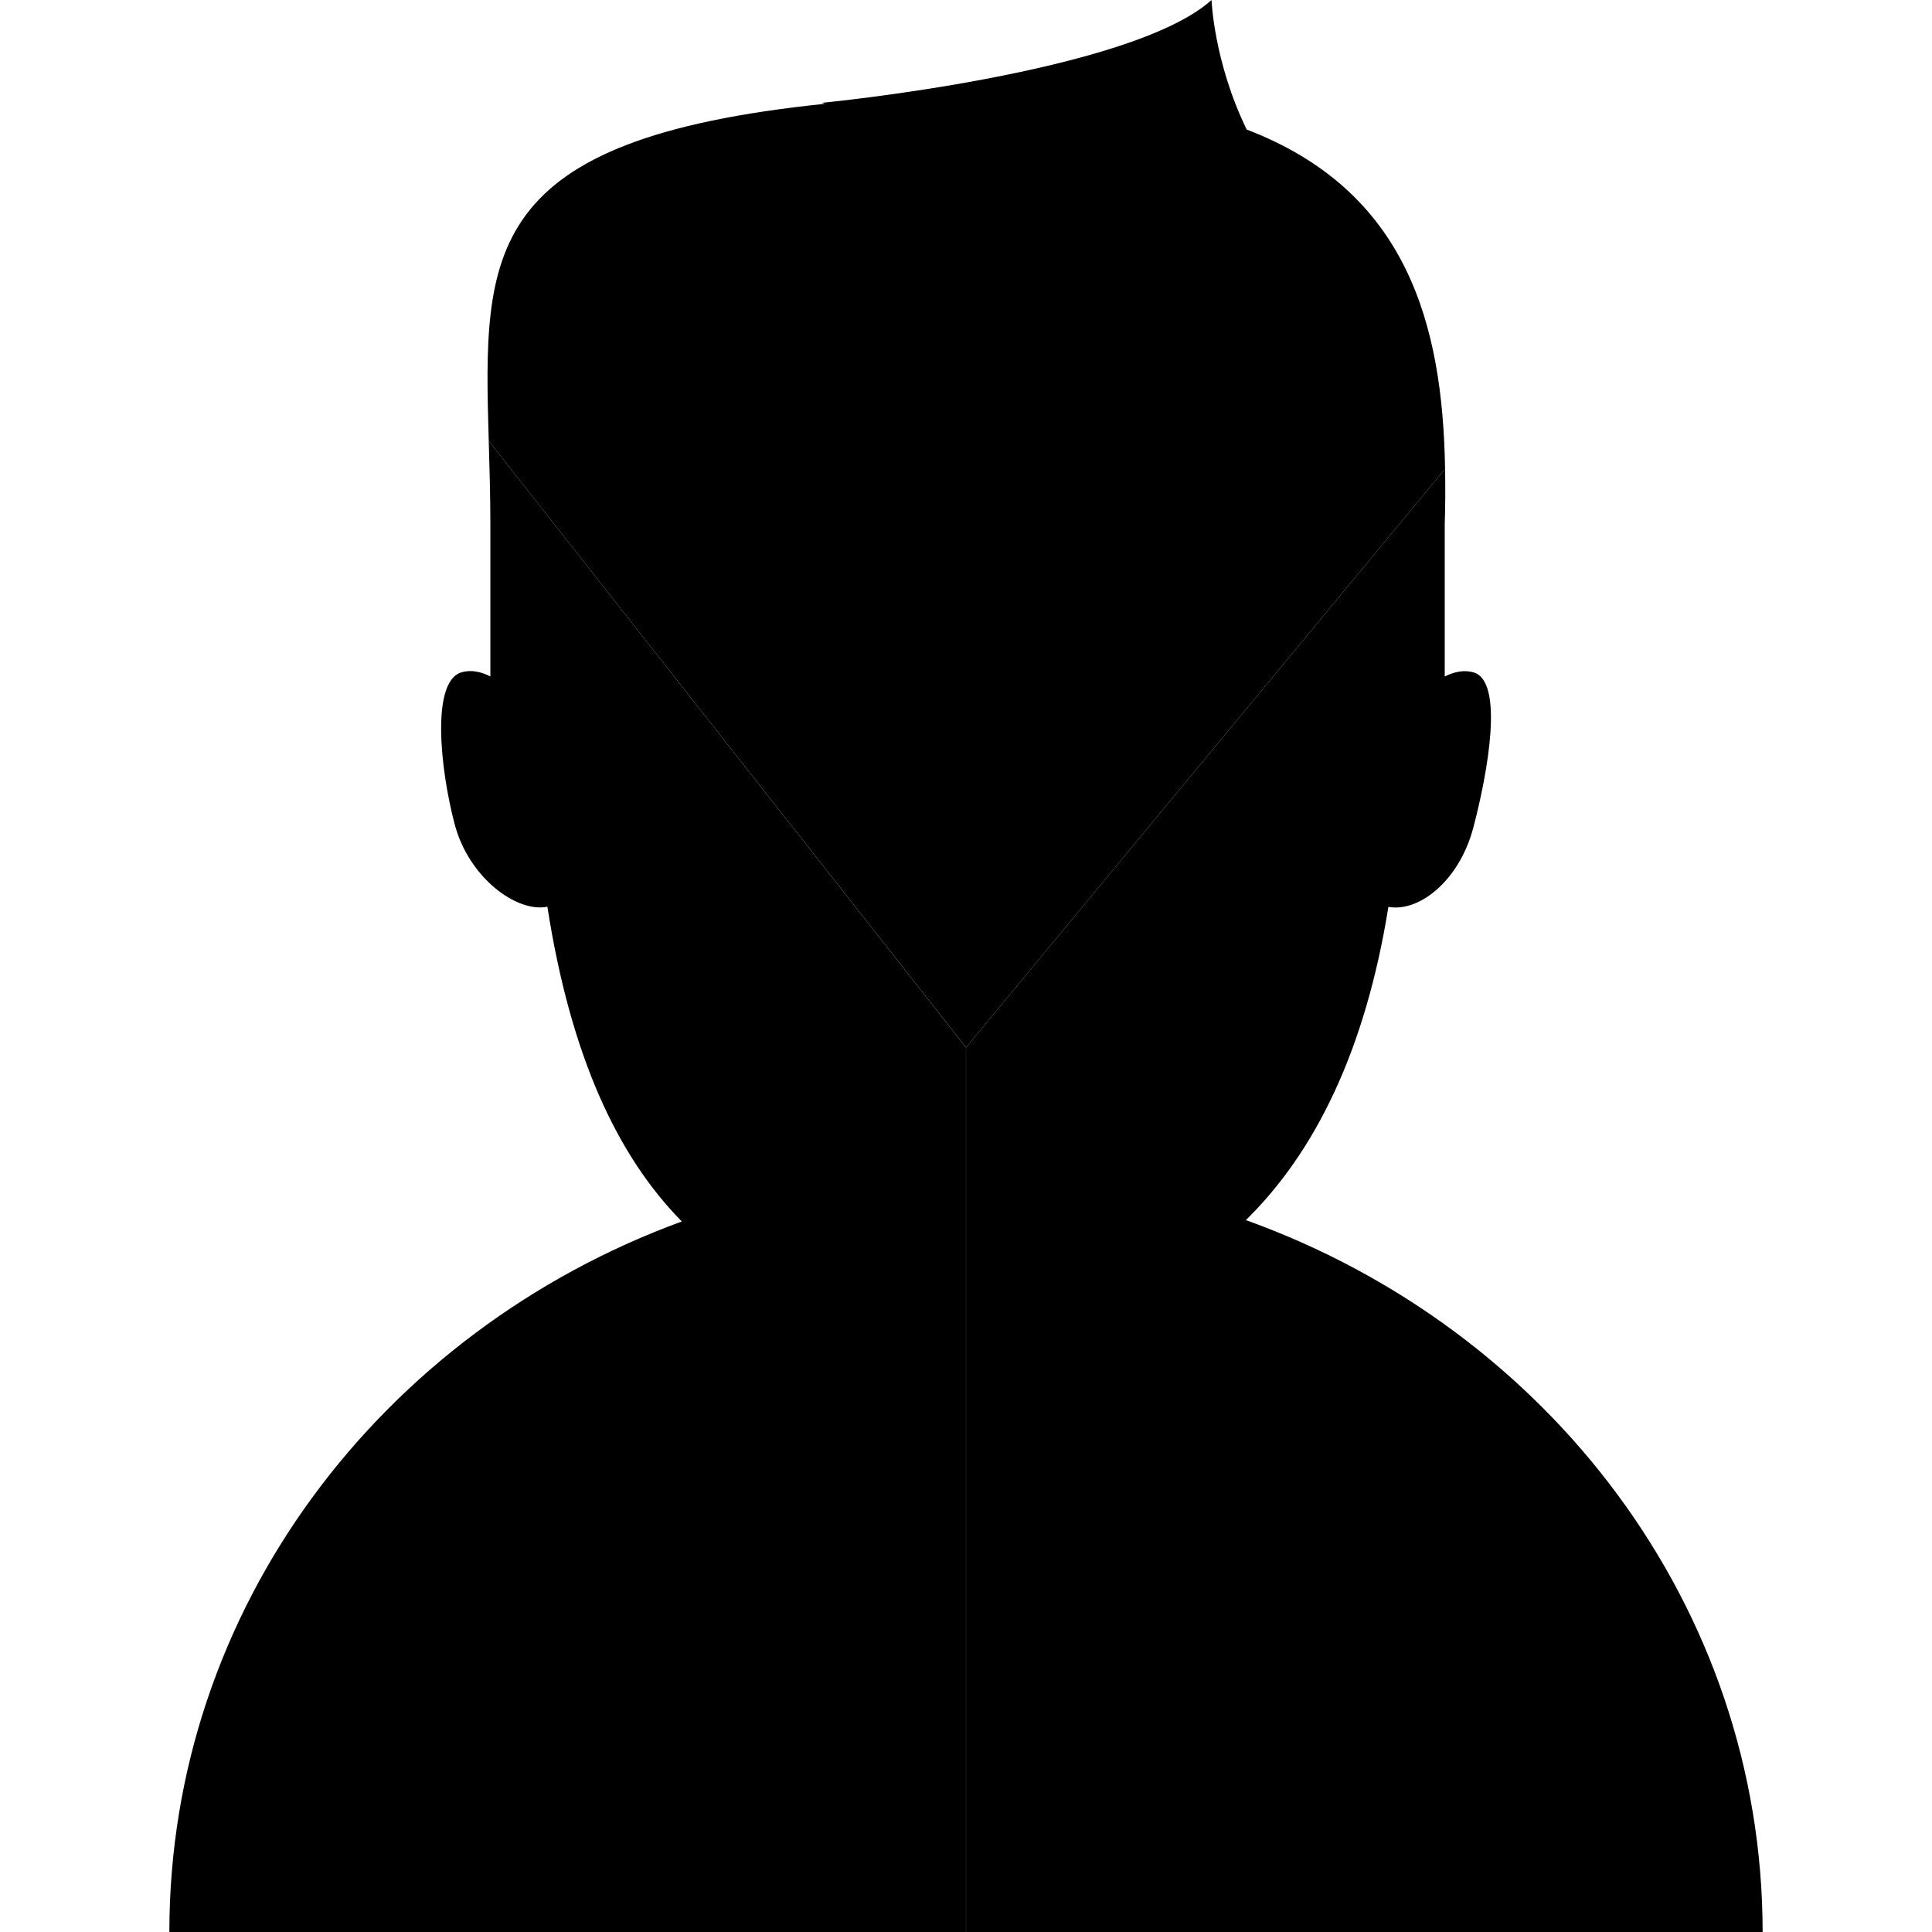
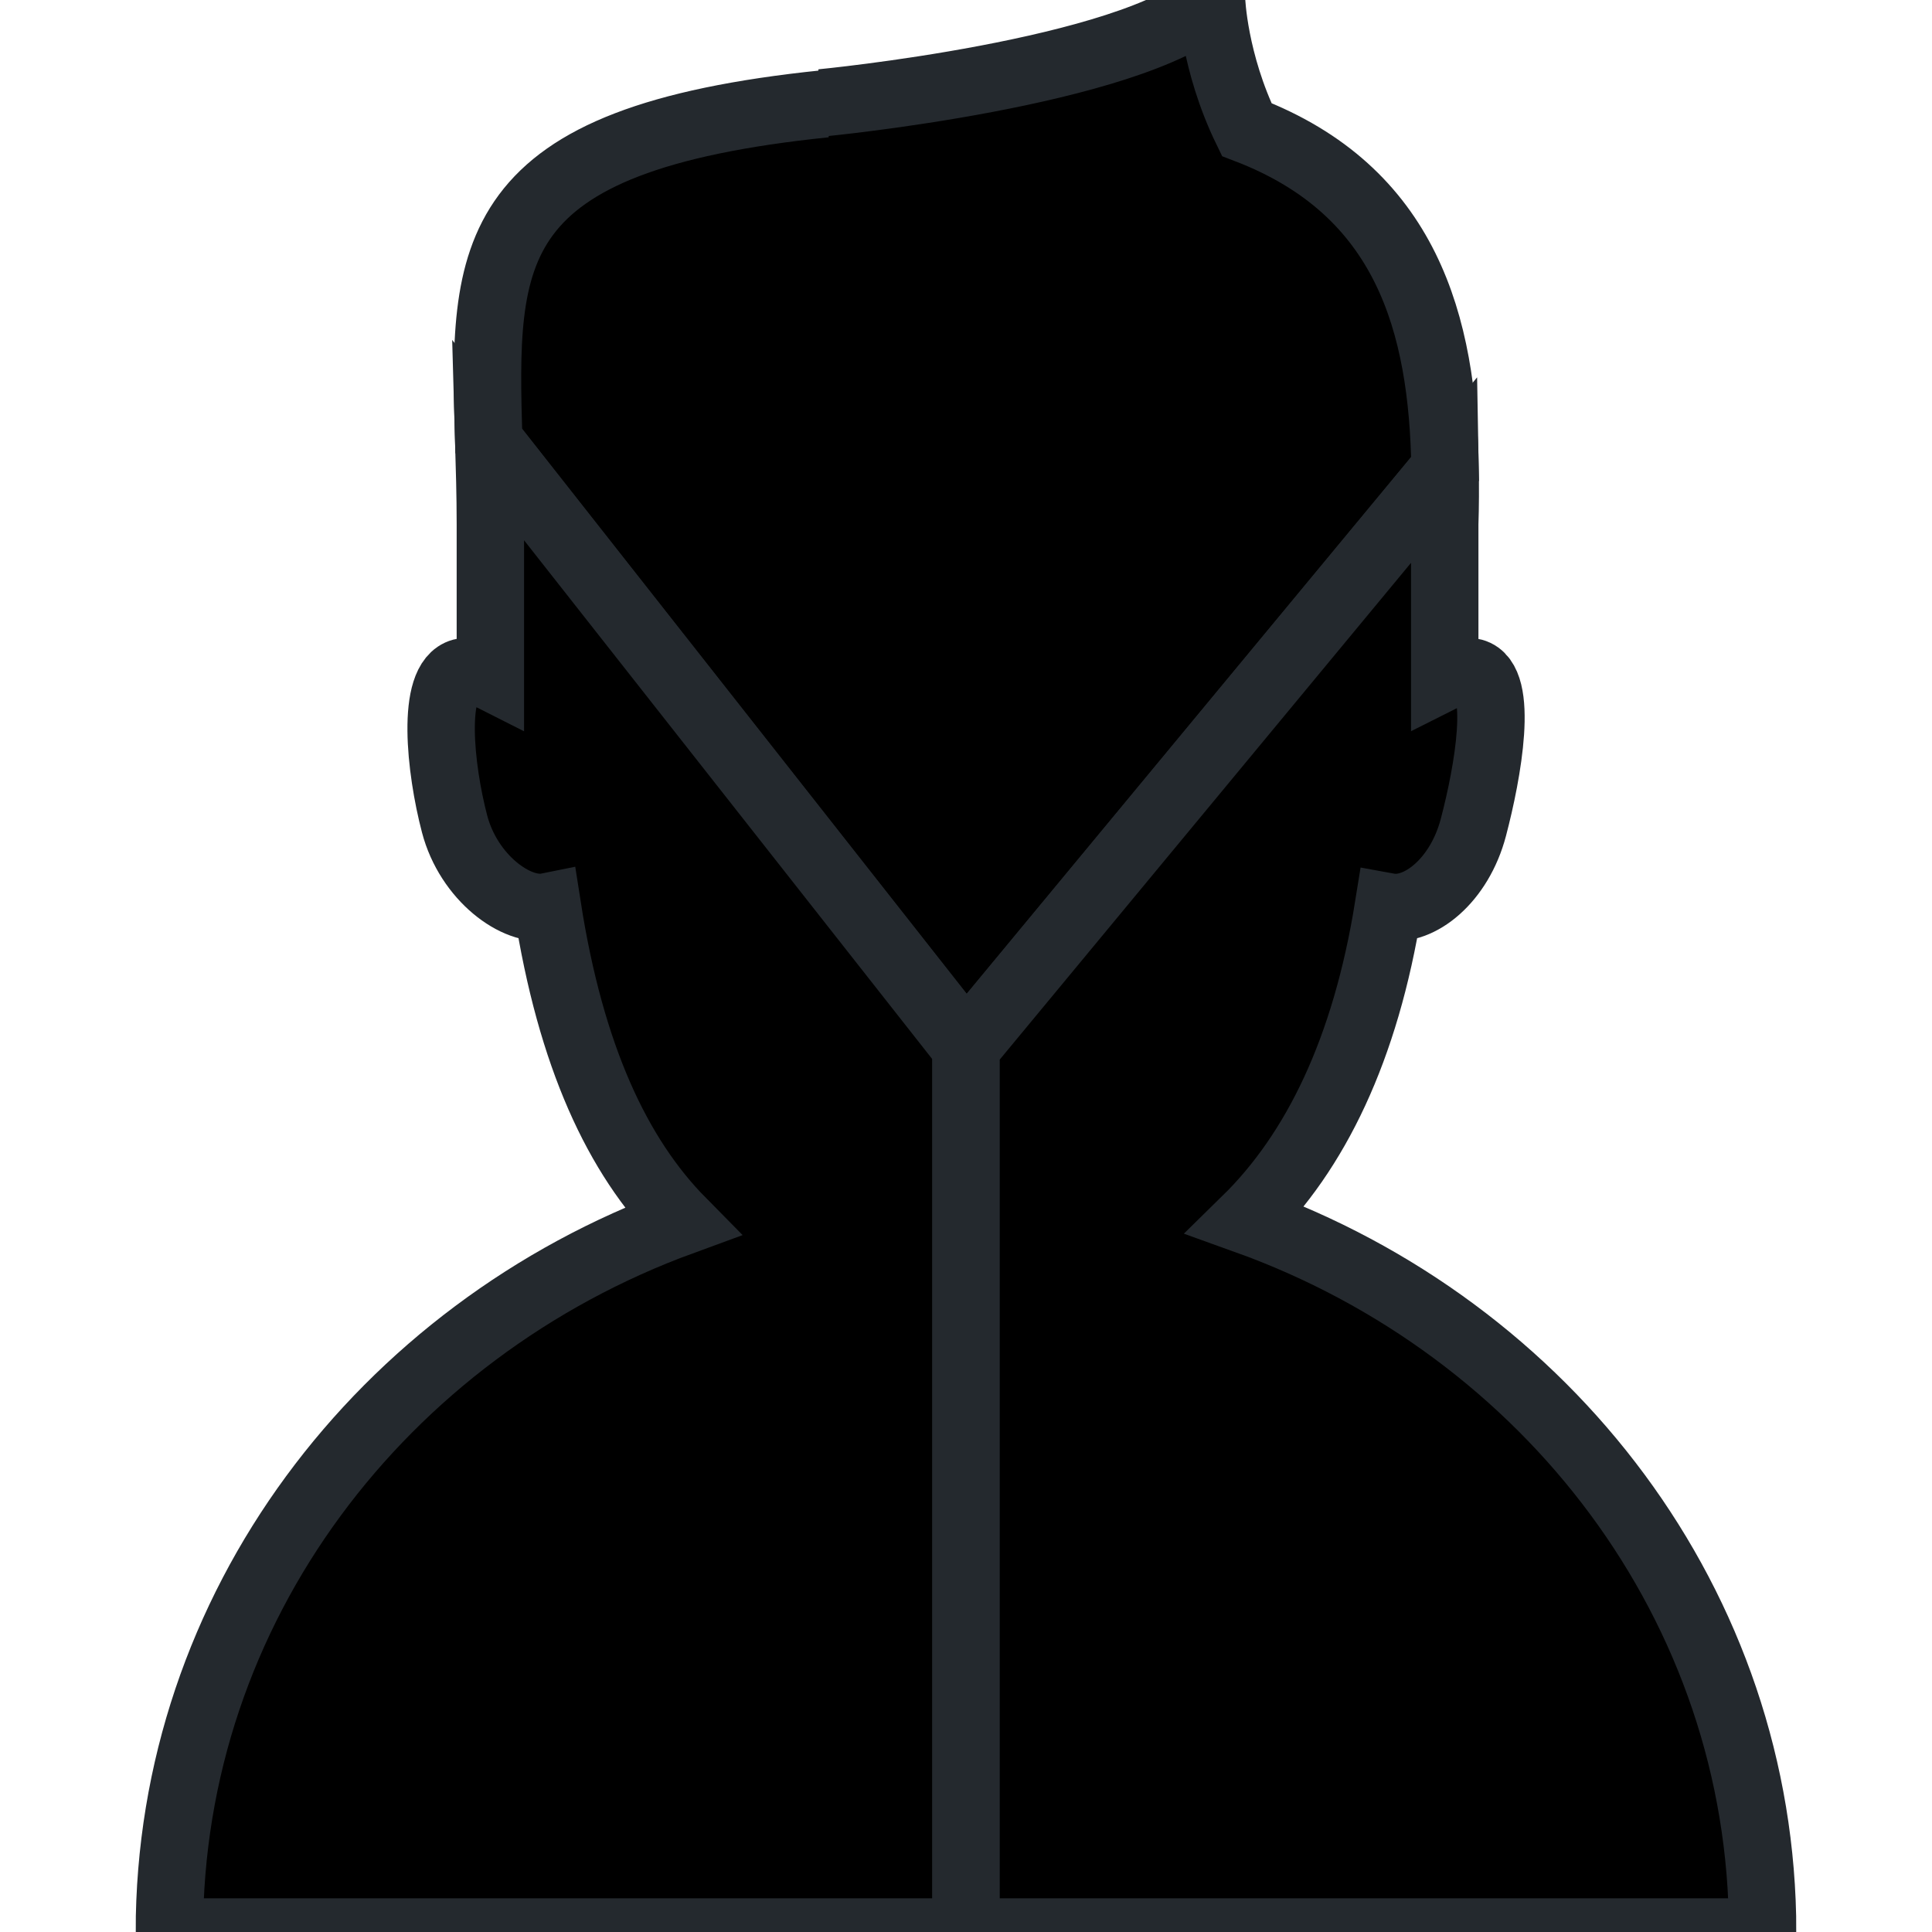
<svg xmlns="http://www.w3.org/2000/svg" version="1.1" id="Capa_1" x="0px" y="0px" width="28.667px" height="28.667px" viewBox="0 0 28.667 28.667" enable-background="new 0 0 28.667 28.667" xml:space="preserve">
-   <g>
+   <g stroke="#24292E" stroke-width="1">
    <path id="c1" d="M21.442,6.957c-0.036-2.15-0.565-4.124-2.944-5.035C18.009,0.915,17.977,0,17.977,0c-1.206,1.086-5.785,1.526-5.785,1.526   l0.052,0.014C7.147,2.064,7.17,3.738,7.252,6.542l7.082,9L21.442,6.957z" />
    <path id="c2" d="M7.252,6.542c0.011,0.39,0.024,0.801,0.024,1.235v2.26C7.134,9.965,6.992,9.936,6.854,9.974   c-0.463,0.124-0.323,1.437-0.109,2.251c0.209,0.798,0.921,1.321,1.377,1.229c0.347,2.223,1.041,3.703,1.995,4.67   c-4.443,1.625-7.604,5.728-7.604,10.543h11.82V15.542L7.252,6.542z" />
    <path id="c3" d="M18.486,18.104c1.034-1.013,1.775-2.531,2.115-4.648c0.455,0.083,1.053-0.387,1.261-1.179   c0.214-0.813,0.462-2.178-0.003-2.302c-0.137-0.037-0.279-0.009-0.422,0.063v-2.26c0.009-0.275,0.01-0.549,0.005-0.821   l-7.108,8.585v13.125h11.82C26.152,23.828,22.962,19.71,18.486,18.104z" />
  </g>
</svg>
